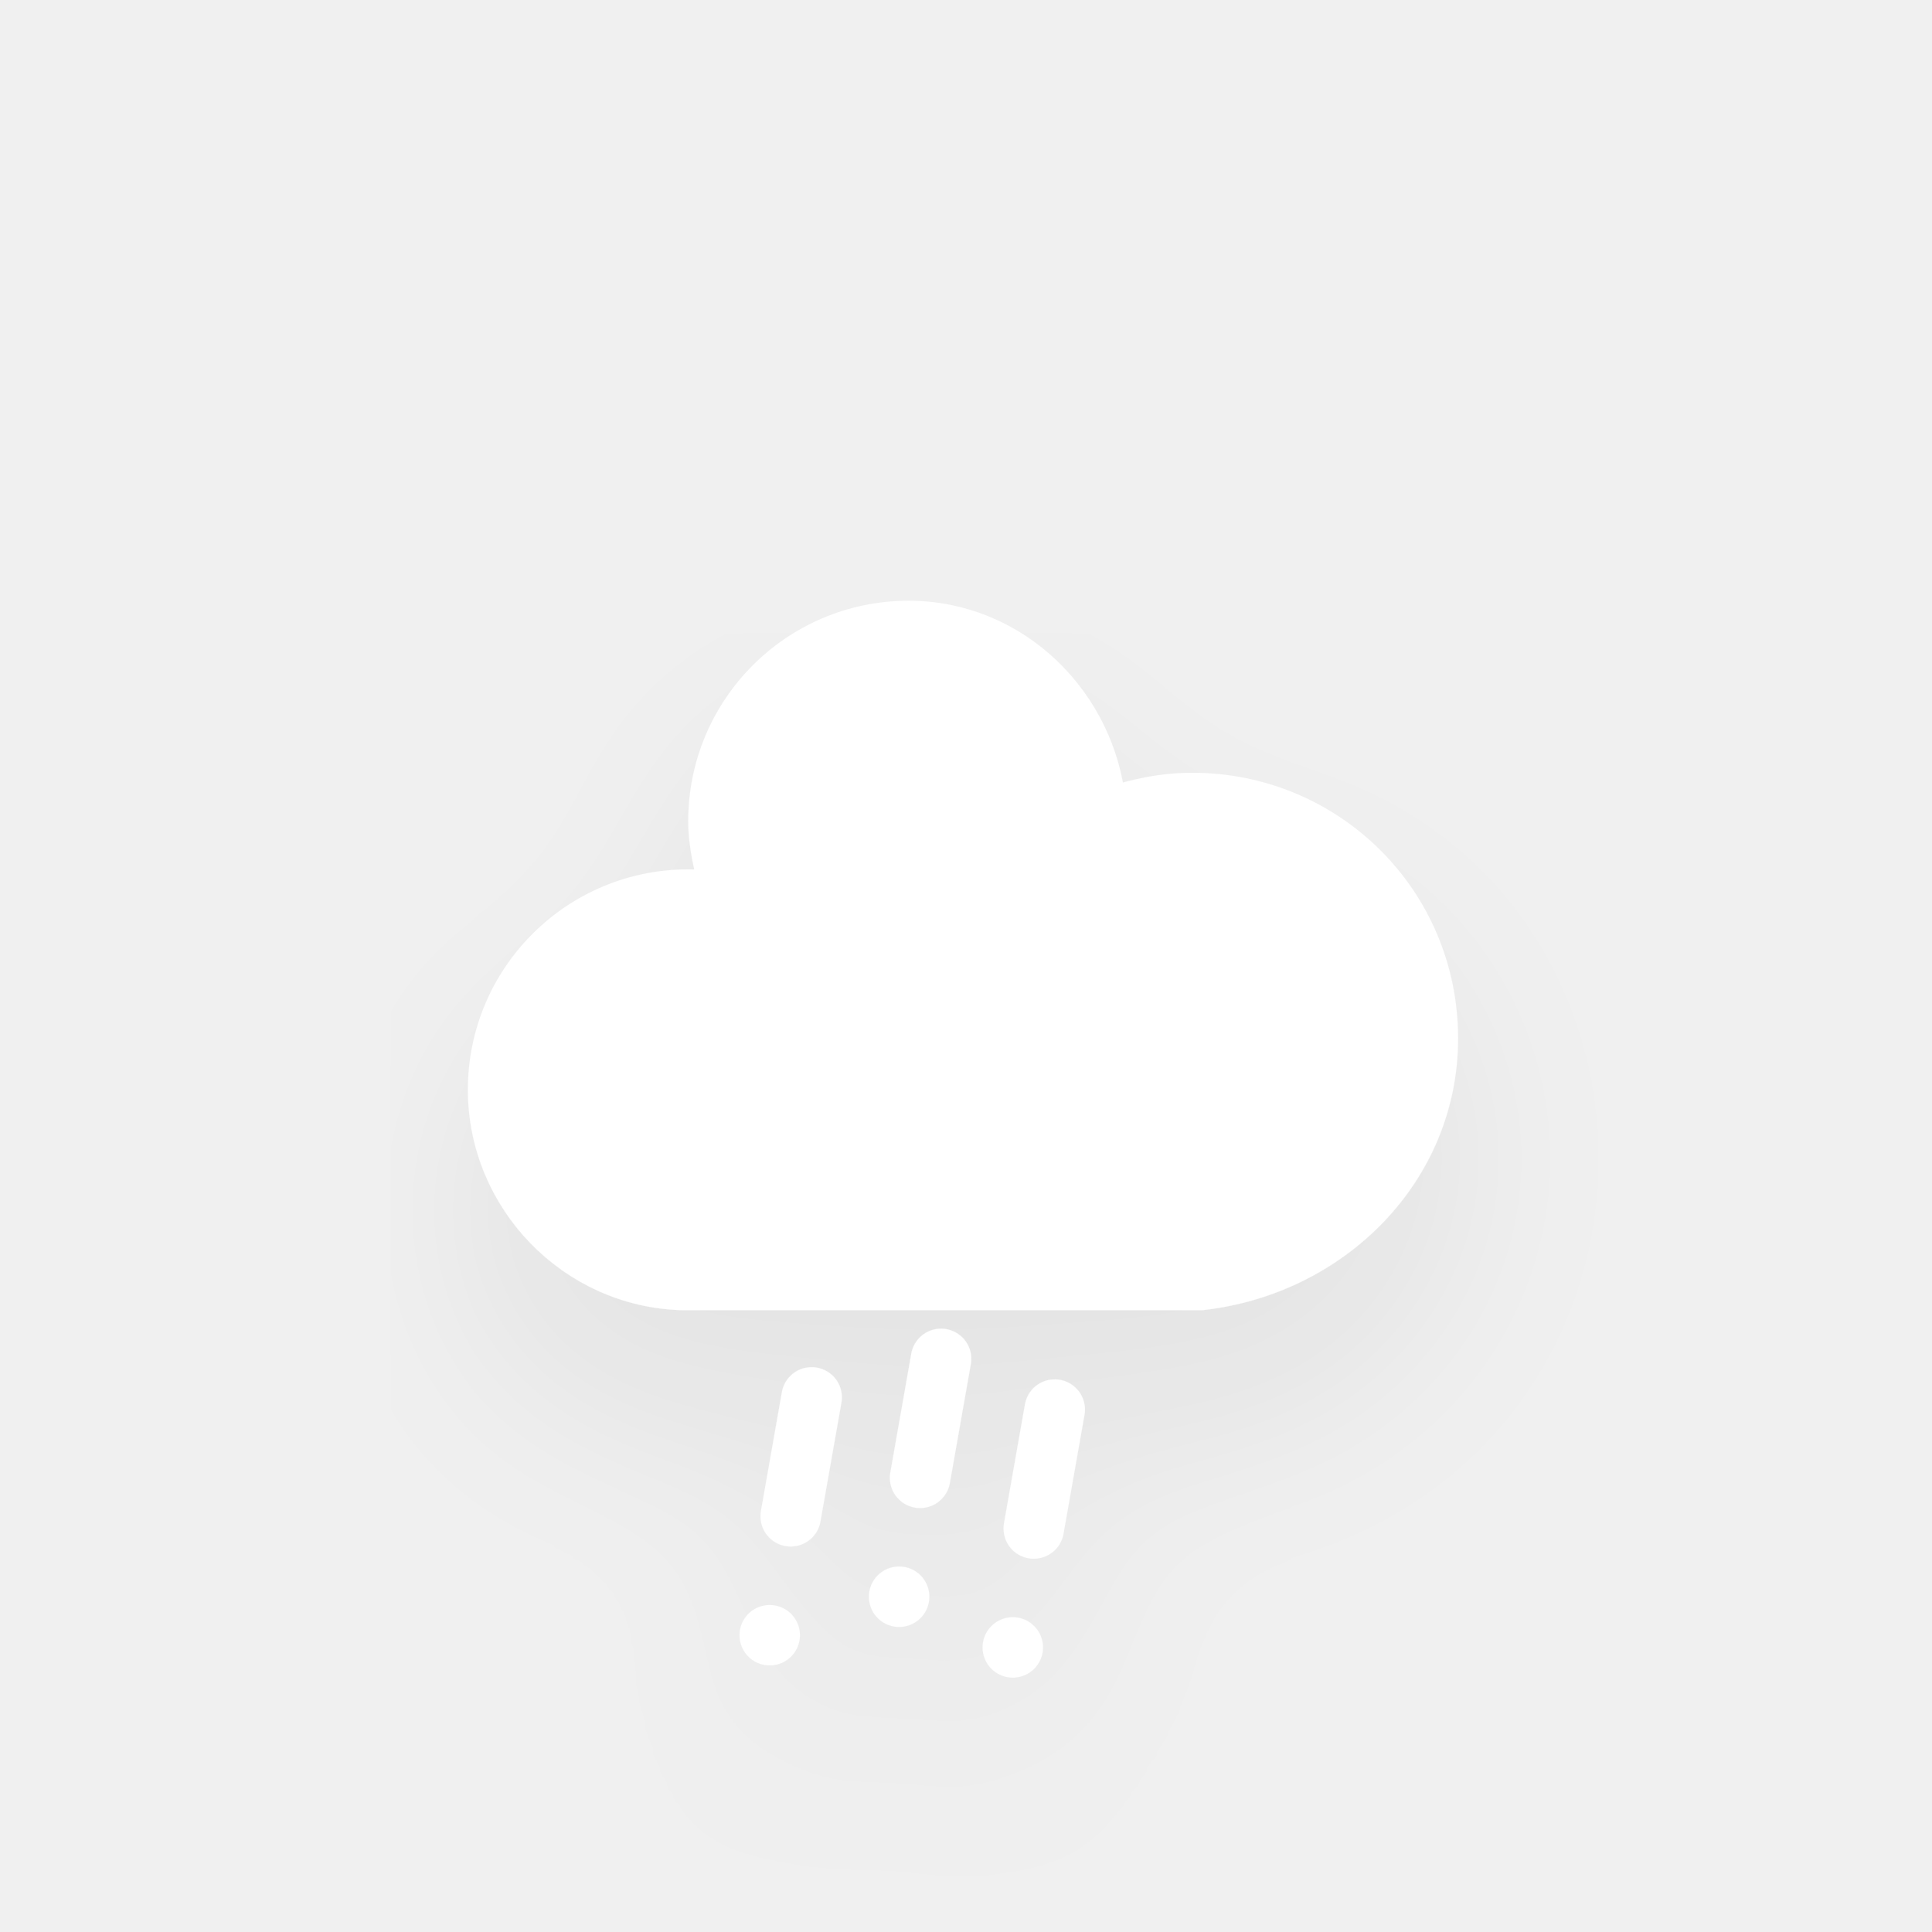
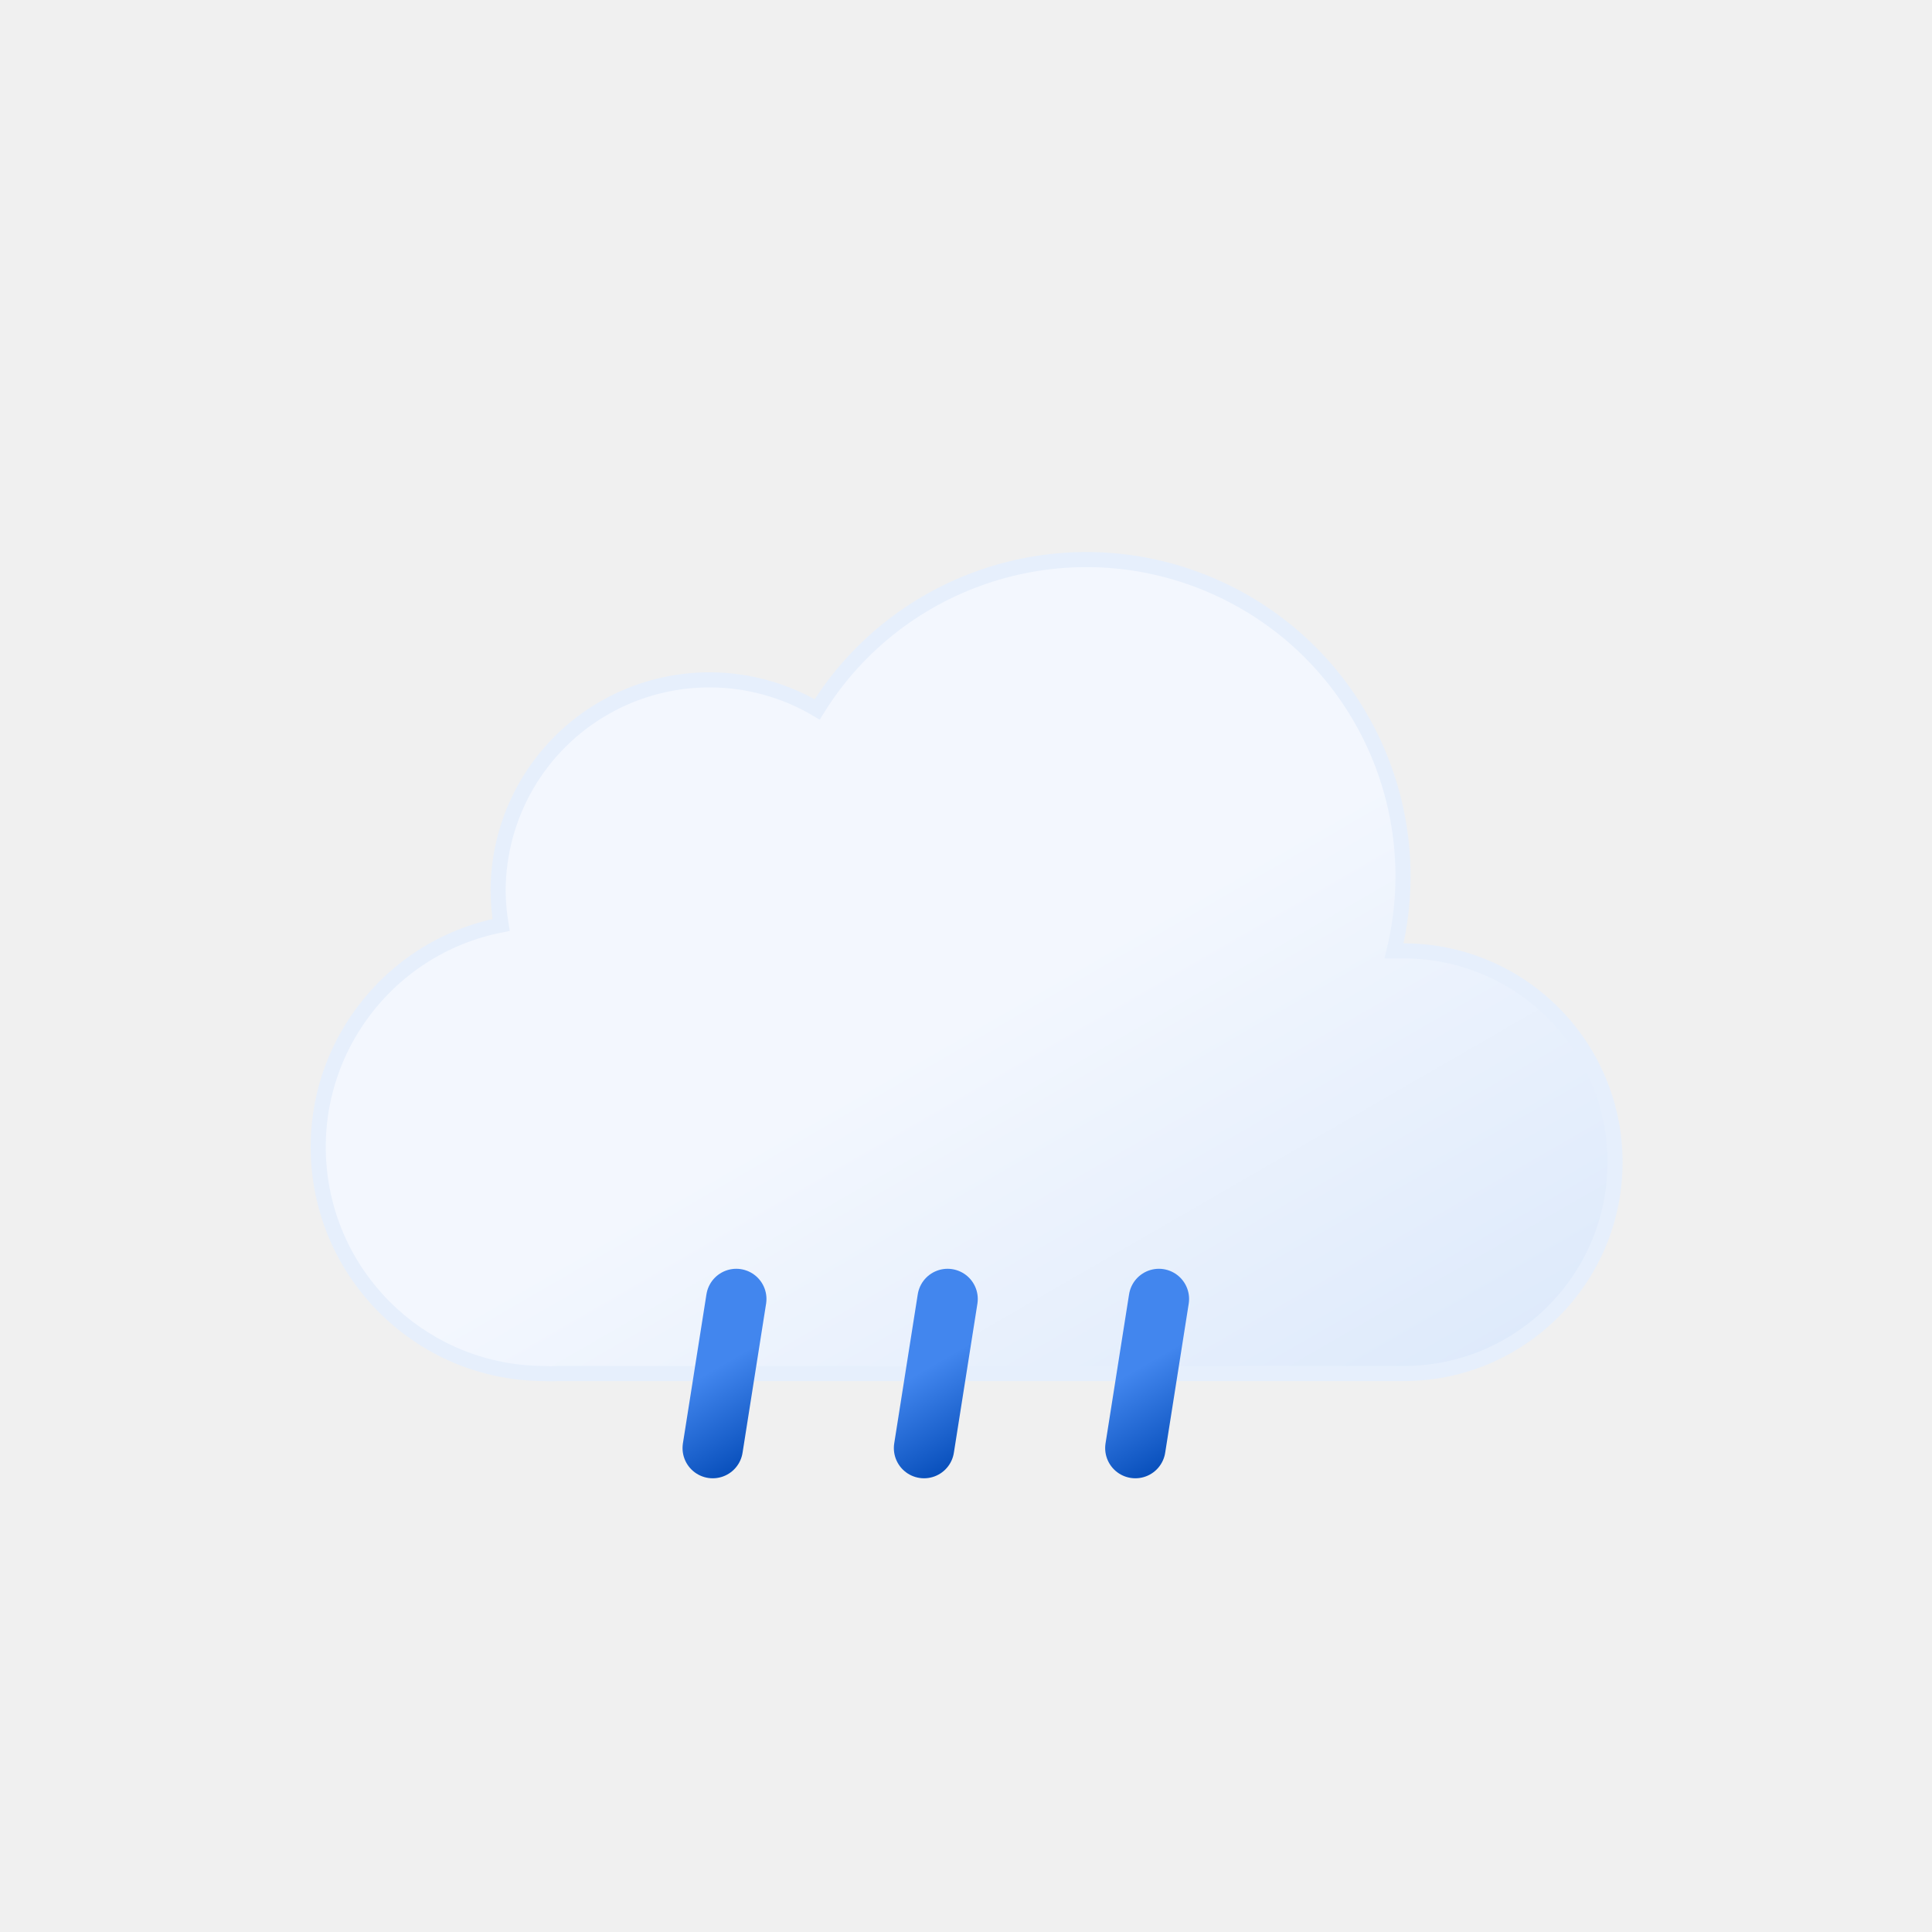
- <svg xmlns="http://www.w3.org/2000/svg" version="1.1" width="64" height="64" viewbox="0 0 64 64">
+ <svg xmlns="http://www.w3.org/2000/svg" xmlns:xlink="http://www.w3.org/1999/xlink" viewBox="0 0 64 64">
  <defs>
-     <filter id="blur" width="200%" height="200%">
-       <feGaussianBlur in="SourceAlpha" stdDeviation="3" />
-       <feOffset dx="0" dy="4" result="offsetblur" />
-       <feComponentTransfer>
-         <feFuncA type="linear" slope="0.05" />
-       </feComponentTransfer>
-       <feMerge>
-         <feMergeNode />
-         <feMergeNode in="SourceGraphic" />
-       </feMerge>
-     </filter>
-     <style type="text/css">
- /*
- ** RAIN
- */
- @keyframes am-weather-rain {
-   0% {
-     stroke-dashoffset: 0;
-   }
- 
-   100% {
-     stroke-dashoffset: -100;
-   }
- }
- 
- .am-weather-rain-1 {
-   -webkit-animation-name: am-weather-rain;
-      -moz-animation-name: am-weather-rain;
-       -ms-animation-name: am-weather-rain;
-           animation-name: am-weather-rain;
-   -webkit-animation-duration: 8s;
-      -moz-animation-duration: 8s;
-       -ms-animation-duration: 8s;
-           animation-duration: 8s;
-   -webkit-animation-timing-function: linear;
-      -moz-animation-timing-function: linear;
-       -ms-animation-timing-function: linear;
-           animation-timing-function: linear;
-   -webkit-animation-iteration-count: infinite;
-      -moz-animation-iteration-count: infinite;
-       -ms-animation-iteration-count: infinite;
-           animation-iteration-count: infinite;
- }
- 
- .am-weather-rain-2 {
-   -webkit-animation-name: am-weather-rain;
-      -moz-animation-name: am-weather-rain;
-       -ms-animation-name: am-weather-rain;
-           animation-name: am-weather-rain;
-   -webkit-animation-delay: 0.25s;
-      -moz-animation-delay: 0.25s;
-       -ms-animation-delay: 0.25s;
-           animation-delay: 0.25s;
-   -webkit-animation-duration: 8s;
-      -moz-animation-duration: 8s;
-       -ms-animation-duration: 8s;
-           animation-duration: 8s;
-   -webkit-animation-timing-function: linear;
-      -moz-animation-timing-function: linear;
-       -ms-animation-timing-function: linear;
-           animation-timing-function: linear;
-   -webkit-animation-iteration-count: infinite;
-      -moz-animation-iteration-count: infinite;
-       -ms-animation-iteration-count: infinite;
-           animation-iteration-count: infinite;
- }
-         </style>
+     <linearGradient id="a" x1="22.56" y1="21.96" x2="39.2" y2="50.8" gradientUnits="userSpaceOnUse">
+       <stop offset="0" stop-color="#f3f7fe" />
+       <stop offset="0.45" stop-color="#f3f7fe" />
+       <stop offset="1" stop-color="#deeafb" />
+     </linearGradient>
+     <linearGradient id="b" x1="22.53" y1="42.95" x2="25.47" y2="48.05" gradientUnits="userSpaceOnUse">
+       <stop offset="0" stop-color="#4286ee" />
+       <stop offset="0.45" stop-color="#4286ee" />
+       <stop offset="1" stop-color="#0950bc" />
+     </linearGradient>
+     <linearGradient id="c" x1="29.53" y1="42.95" x2="32.47" y2="48.05" xlink:href="#b" />
+     <linearGradient id="d" x1="36.53" y1="42.95" x2="39.47" y2="48.05" xlink:href="#b" />
  </defs>
-   <g filter="url(#blur)" id="rainy-6">
-     <g transform="translate(20,10)">
-       <g>
-         <path d="M47.7,35.4c0-4.6-3.7-8.2-8.2-8.2c-1,0-1.9,0.2-2.8,0.5c-0.3-3.4-3.1-6.2-6.6-6.2c-3.7,0-6.7,3-6.7,6.7c0,0.8,0.2,1.6,0.4,2.3    c-0.3-0.1-0.7-0.1-1-0.1c-3.7,0-6.7,3-6.7,6.7c0,3.6,2.9,6.6,6.5,6.7l17.2,0C44.2,43.3,47.7,39.8,47.7,35.4z" fill="white" stroke="white" stroke-linejoin="round" stroke-width="1.2" transform="translate(-20,-11)" />
-       </g>
-     </g>
-     <g transform="translate(31,46), rotate(10)">
-       <line class="am-weather-rain-1" fill="none" stroke="white" stroke-dasharray="4,4" stroke-linecap="round" stroke-width="2" transform="translate(-4,1)" x1="0" x2="0" y1="0" y2="8" />
-       <line class="am-weather-rain-2" fill="none" stroke="white" stroke-dasharray="4,4" stroke-linecap="round" stroke-width="2" transform="translate(0,-1)" x1="0" x2="0" y1="0" y2="8" />
-       <line class="am-weather-rain-1" fill="none" stroke="white" stroke-dasharray="4,4" stroke-linecap="round" stroke-width="2" transform="translate(4,0)" x1="0" x2="0" y1="0" y2="8" />
-     </g>
-   </g>
+   <path d="M46.5,31.5l-.32,0a10.49,10.49,0,0,0-19.11-8,7,7,0,0,0-10.57,6,7.21,7.21,0,0,0,.1,1.14A7.5,7.5,0,0,0,18,45.5a4.19,4.19,0,0,0,.5,0v0h28a7,7,0,0,0,0-14Z" stroke="#e6effc" stroke-miterlimit="10" stroke-width="0.5" fill="url(#a)" />
+   <line x1="24.39" y1="43.03" x2="23.61" y2="47.97" fill="none" stroke-linecap="round" stroke-miterlimit="10" stroke-width="2" stroke="url(#b)">
+     <animateTransform attributeName="transform" type="translate" values="1 -5; -2 10" dur="0.7s" repeatCount="indefinite" />
+     <animate attributeName="opacity" values="0;1;1;0" dur="0.7s" repeatCount="indefinite" />
+   </line>
+   <line x1="31.39" y1="43.03" x2="30.61" y2="47.97" fill="none" stroke-linecap="round" stroke-miterlimit="10" stroke-width="2" stroke="url(#c)">
+     <animateTransform attributeName="transform" begin="-0.4s" type="translate" values="1 -5; -2 10" dur="0.7s" repeatCount="indefinite" />
+     <animate attributeName="opacity" begin="-0.4s" values="0;1;1;0" dur="0.7s" repeatCount="indefinite" />
+   </line>
+   <line x1="38.39" y1="43.03" x2="37.61" y2="47.97" fill="none" stroke-linecap="round" stroke-miterlimit="10" stroke-width="2" stroke="url(#d)">
+     <animateTransform attributeName="transform" begin="-0.2s" type="translate" values="1 -5; -2 10" dur="0.7s" repeatCount="indefinite" />
+     <animate attributeName="opacity" begin="-0.2s" values="0;1;1;0" dur="0.7s" repeatCount="indefinite" />
+   </line>
</svg>
